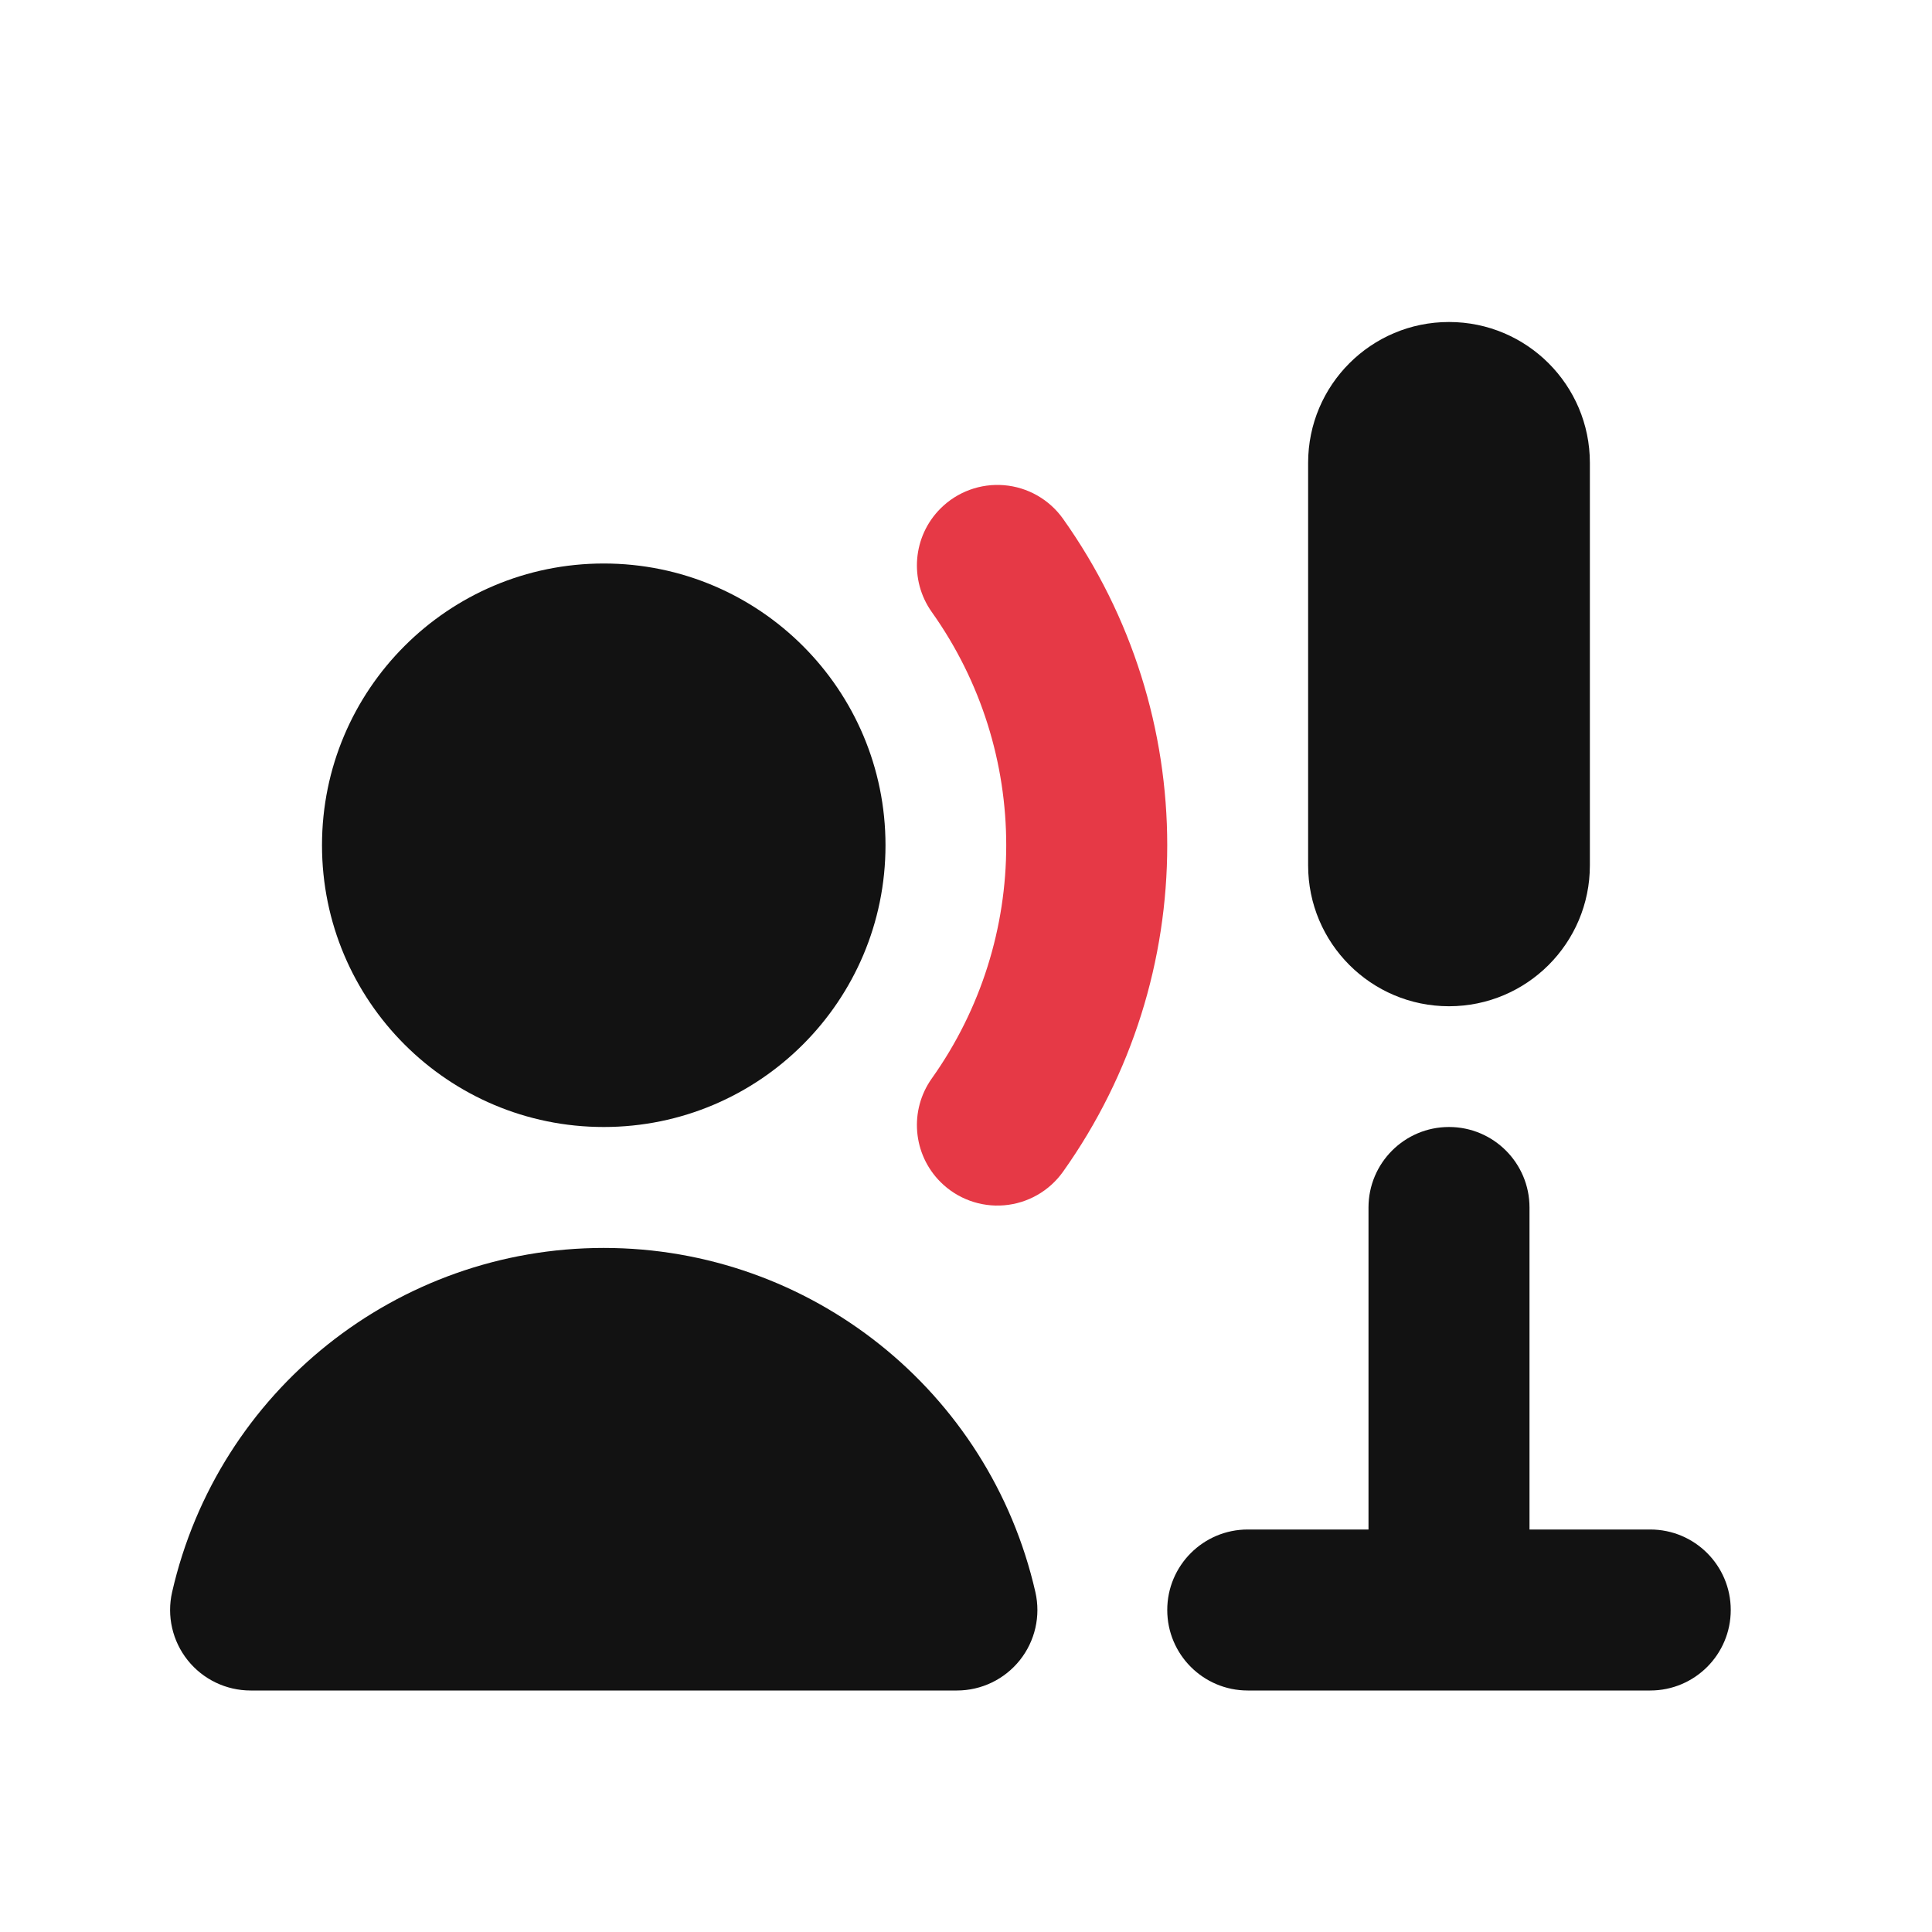
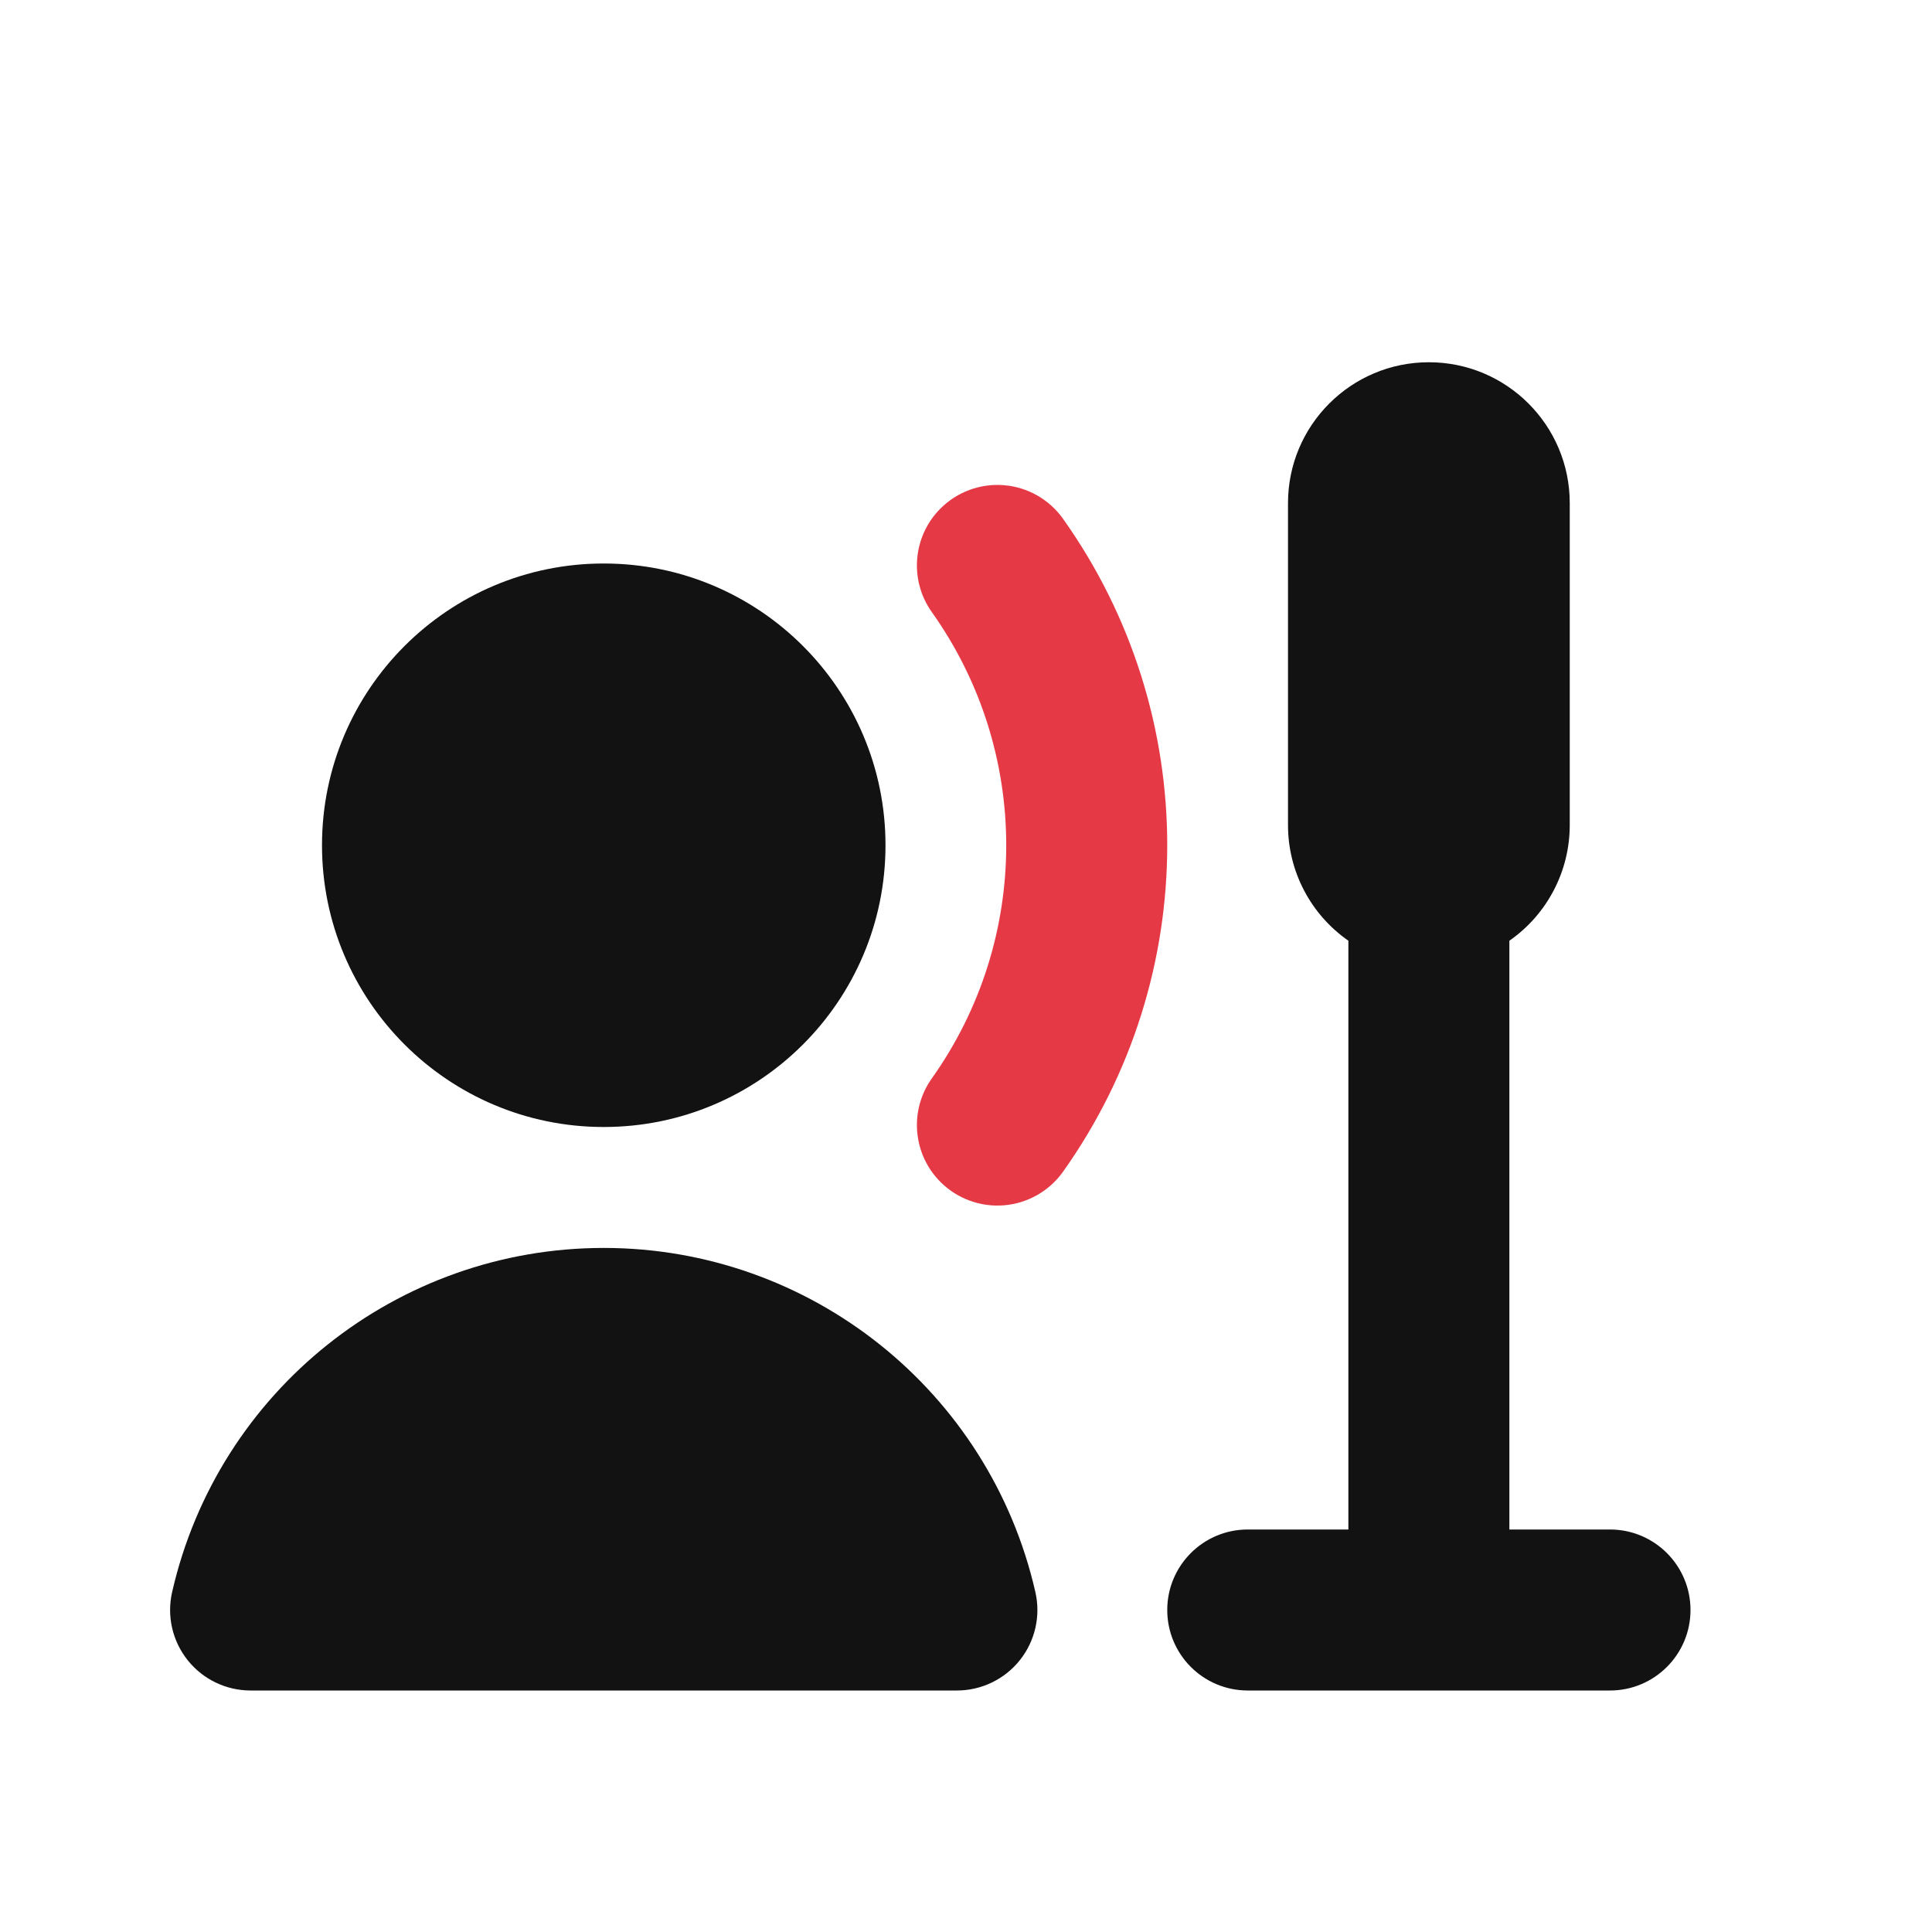
<svg xmlns="http://www.w3.org/2000/svg" width="24" height="24" viewBox="0 0 24 24">
-   <path id="ink" d="M11 10.5A3.5 3.5 0 0 1 4 10.5A3.5 3.5 0 0 1 11 10.5ZM2.138 19.778A5.5 5.5 0 0 1 12.862 19.778A1 1 0 0 1 11.887 21H3.113A1 1 0 0 1 2.138 19.778ZM16.25 5.75A1.75 1.75 0 0 1 19.75 5.75V10.75A1.75 1.75 0 0 1 16.25 10.75V5.75ZM18 14A1 1 0 0 1 19 15V19H20.5A1 1 0 0 1 21.5 20A1 1 0 0 1 20.5 21H15.5A1 1 0 0 1 14.5 20A1 1 0 0 1 15.5 19H17V15A1 1 0 0 1 18 14Z" fill="#121212" />
+   <path id="ink" d="M11 10.5A3.5 3.5 0 0 1 4 10.5A3.5 3.5 0 0 1 11 10.5ZM2.138 19.778A5.5 5.5 0 0 1 12.862 19.778A1 1 0 0 1 11.887 21H3.113A1 1 0 0 1 2.138 19.778ZM16 6.25A1.75 1.75 0 0 1 19.5 6.25V10.25A1.75 1.75 0 0 1 18.75 11.686V19H20A1 1 0 0 1 21 20A1 1 0 0 1 20 21H15.5A1 1 0 0 1 14.5 20A1 1 0 0 1 15.5 19H16.75V11.686A1.75 1.75 0 0 1 16 10.25V6.25Z" fill="#121212" />
  <path id="accent" d="M13.205 6.444A7 7 0 0 1 13.205 14.556A1 1 0 0 1 11.683 14.683A1 1 0 0 1 11.575 13.397A5 5 0 0 0 11.575 7.603A1 1 0 0 1 11.683 6.317A1 1 0 0 1 13.205 6.444Z" fill="#E63946" />
</svg>
